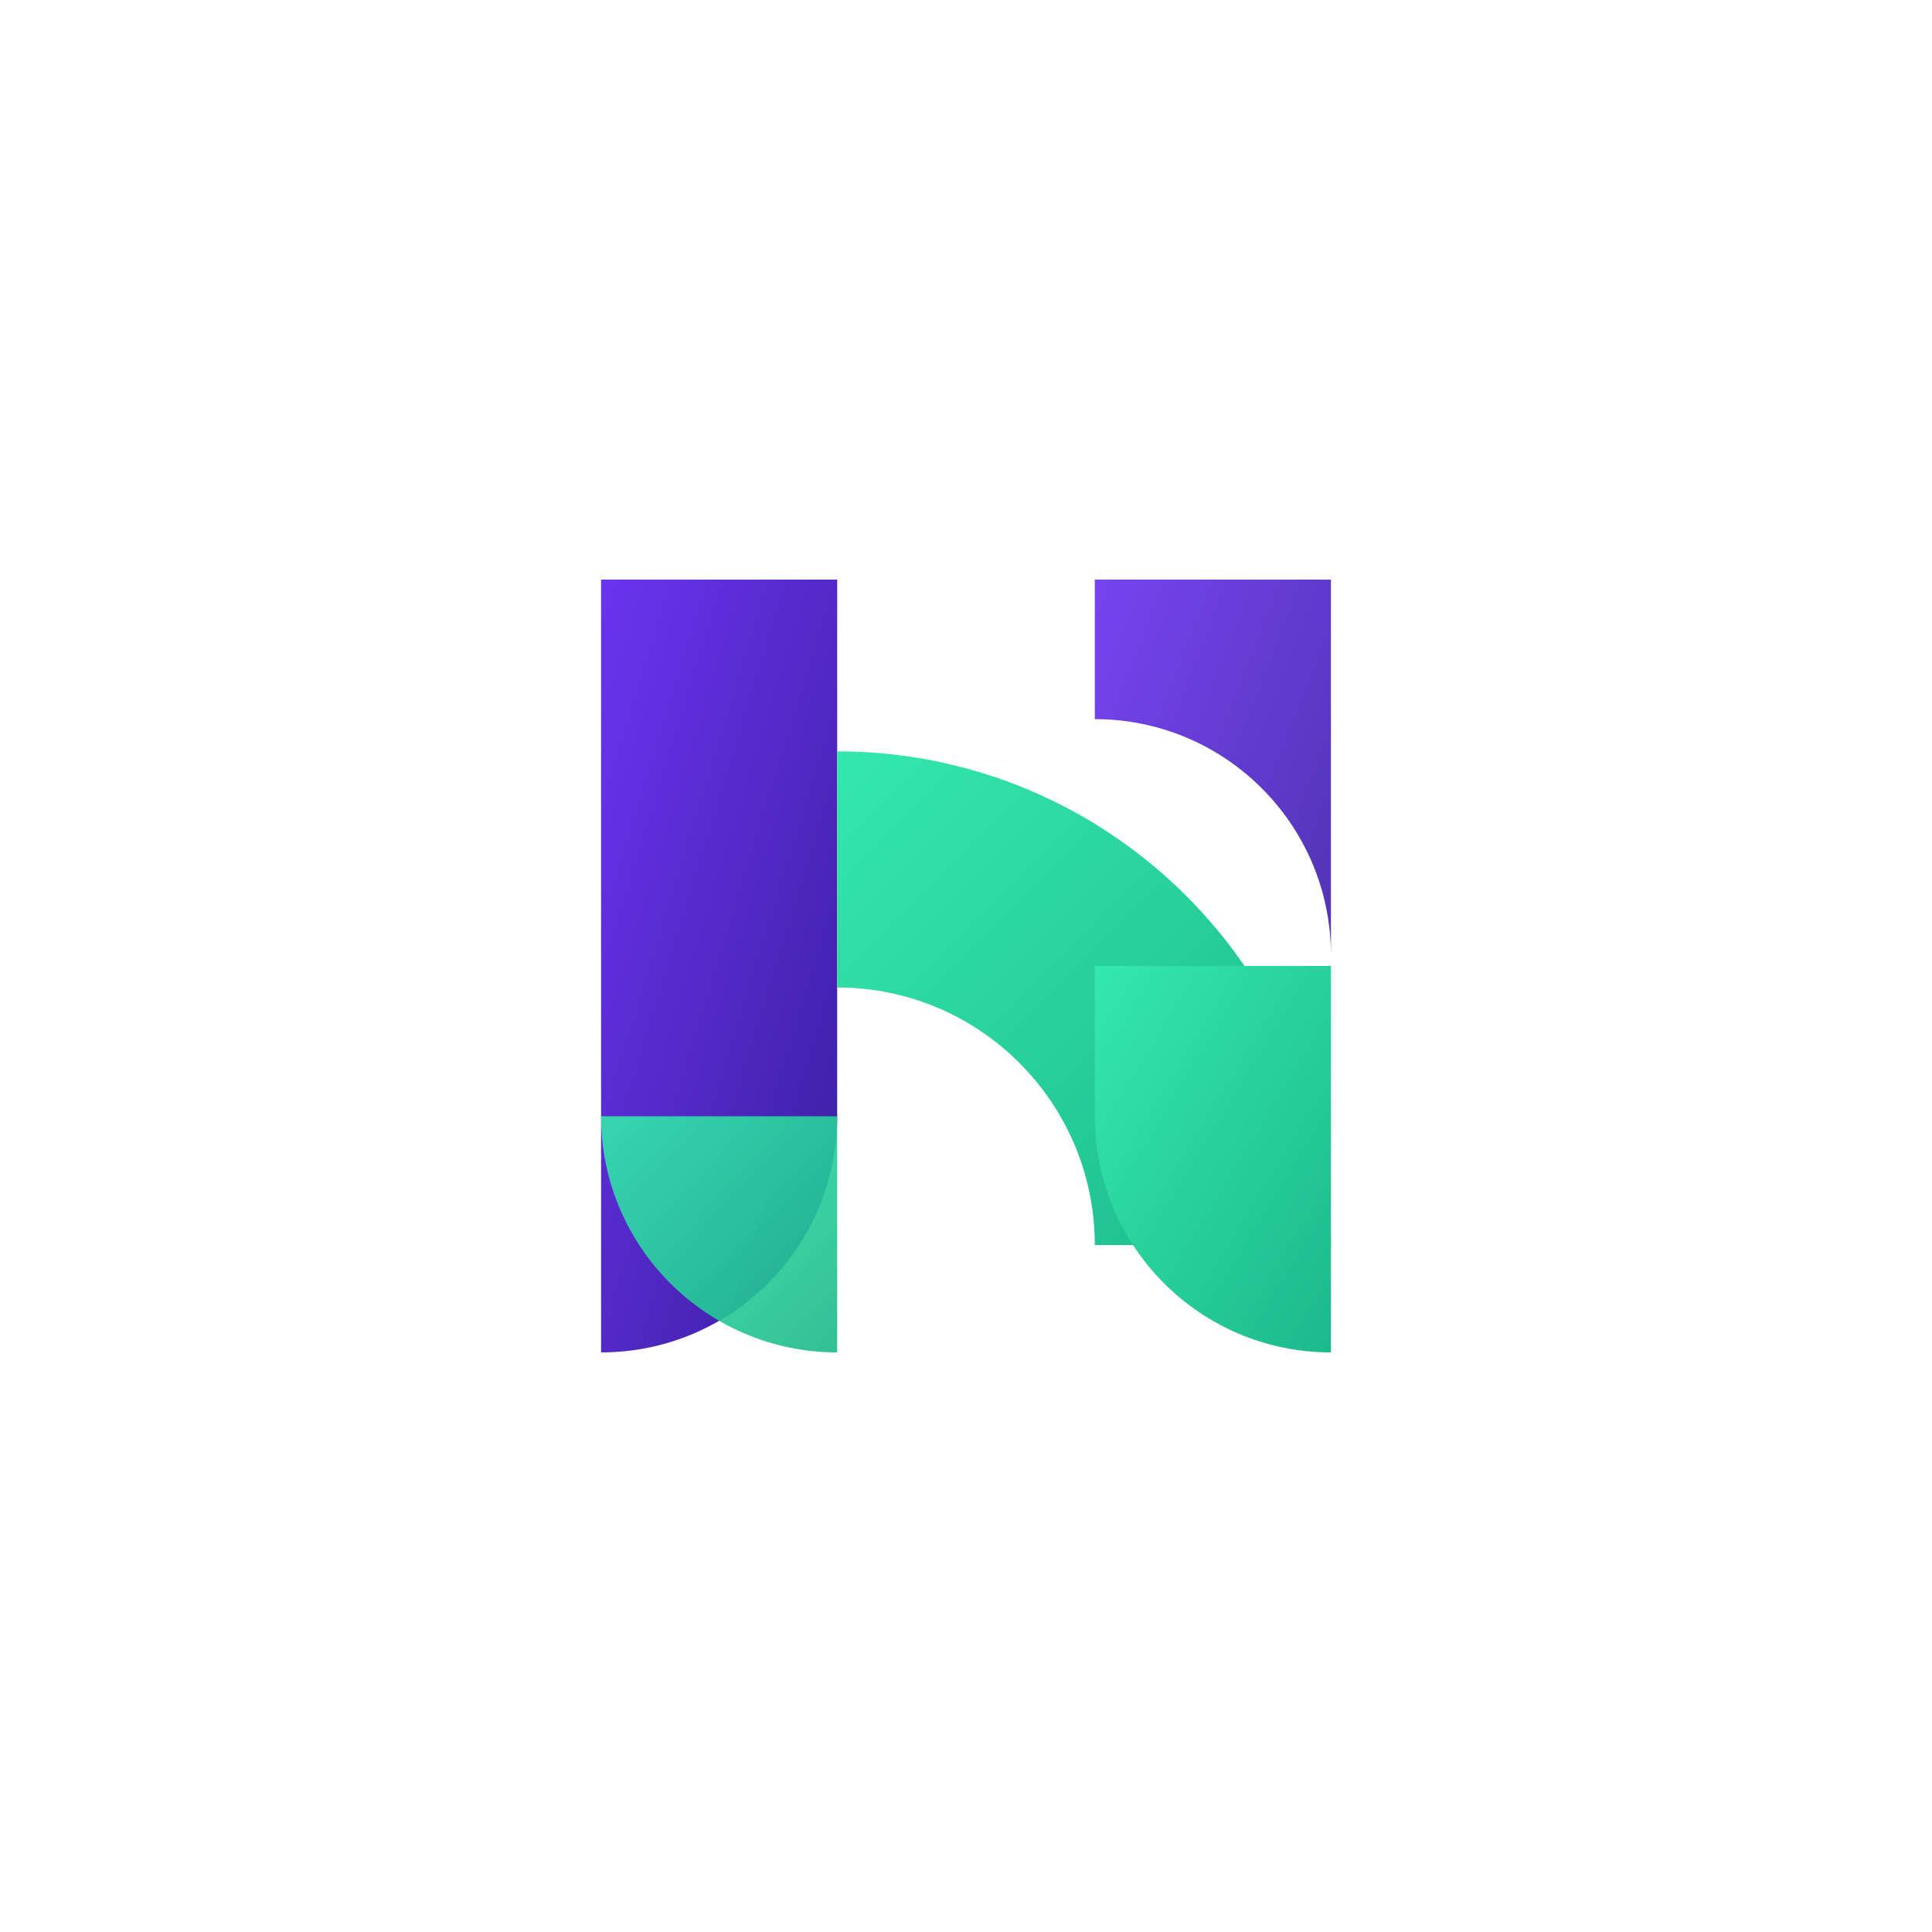
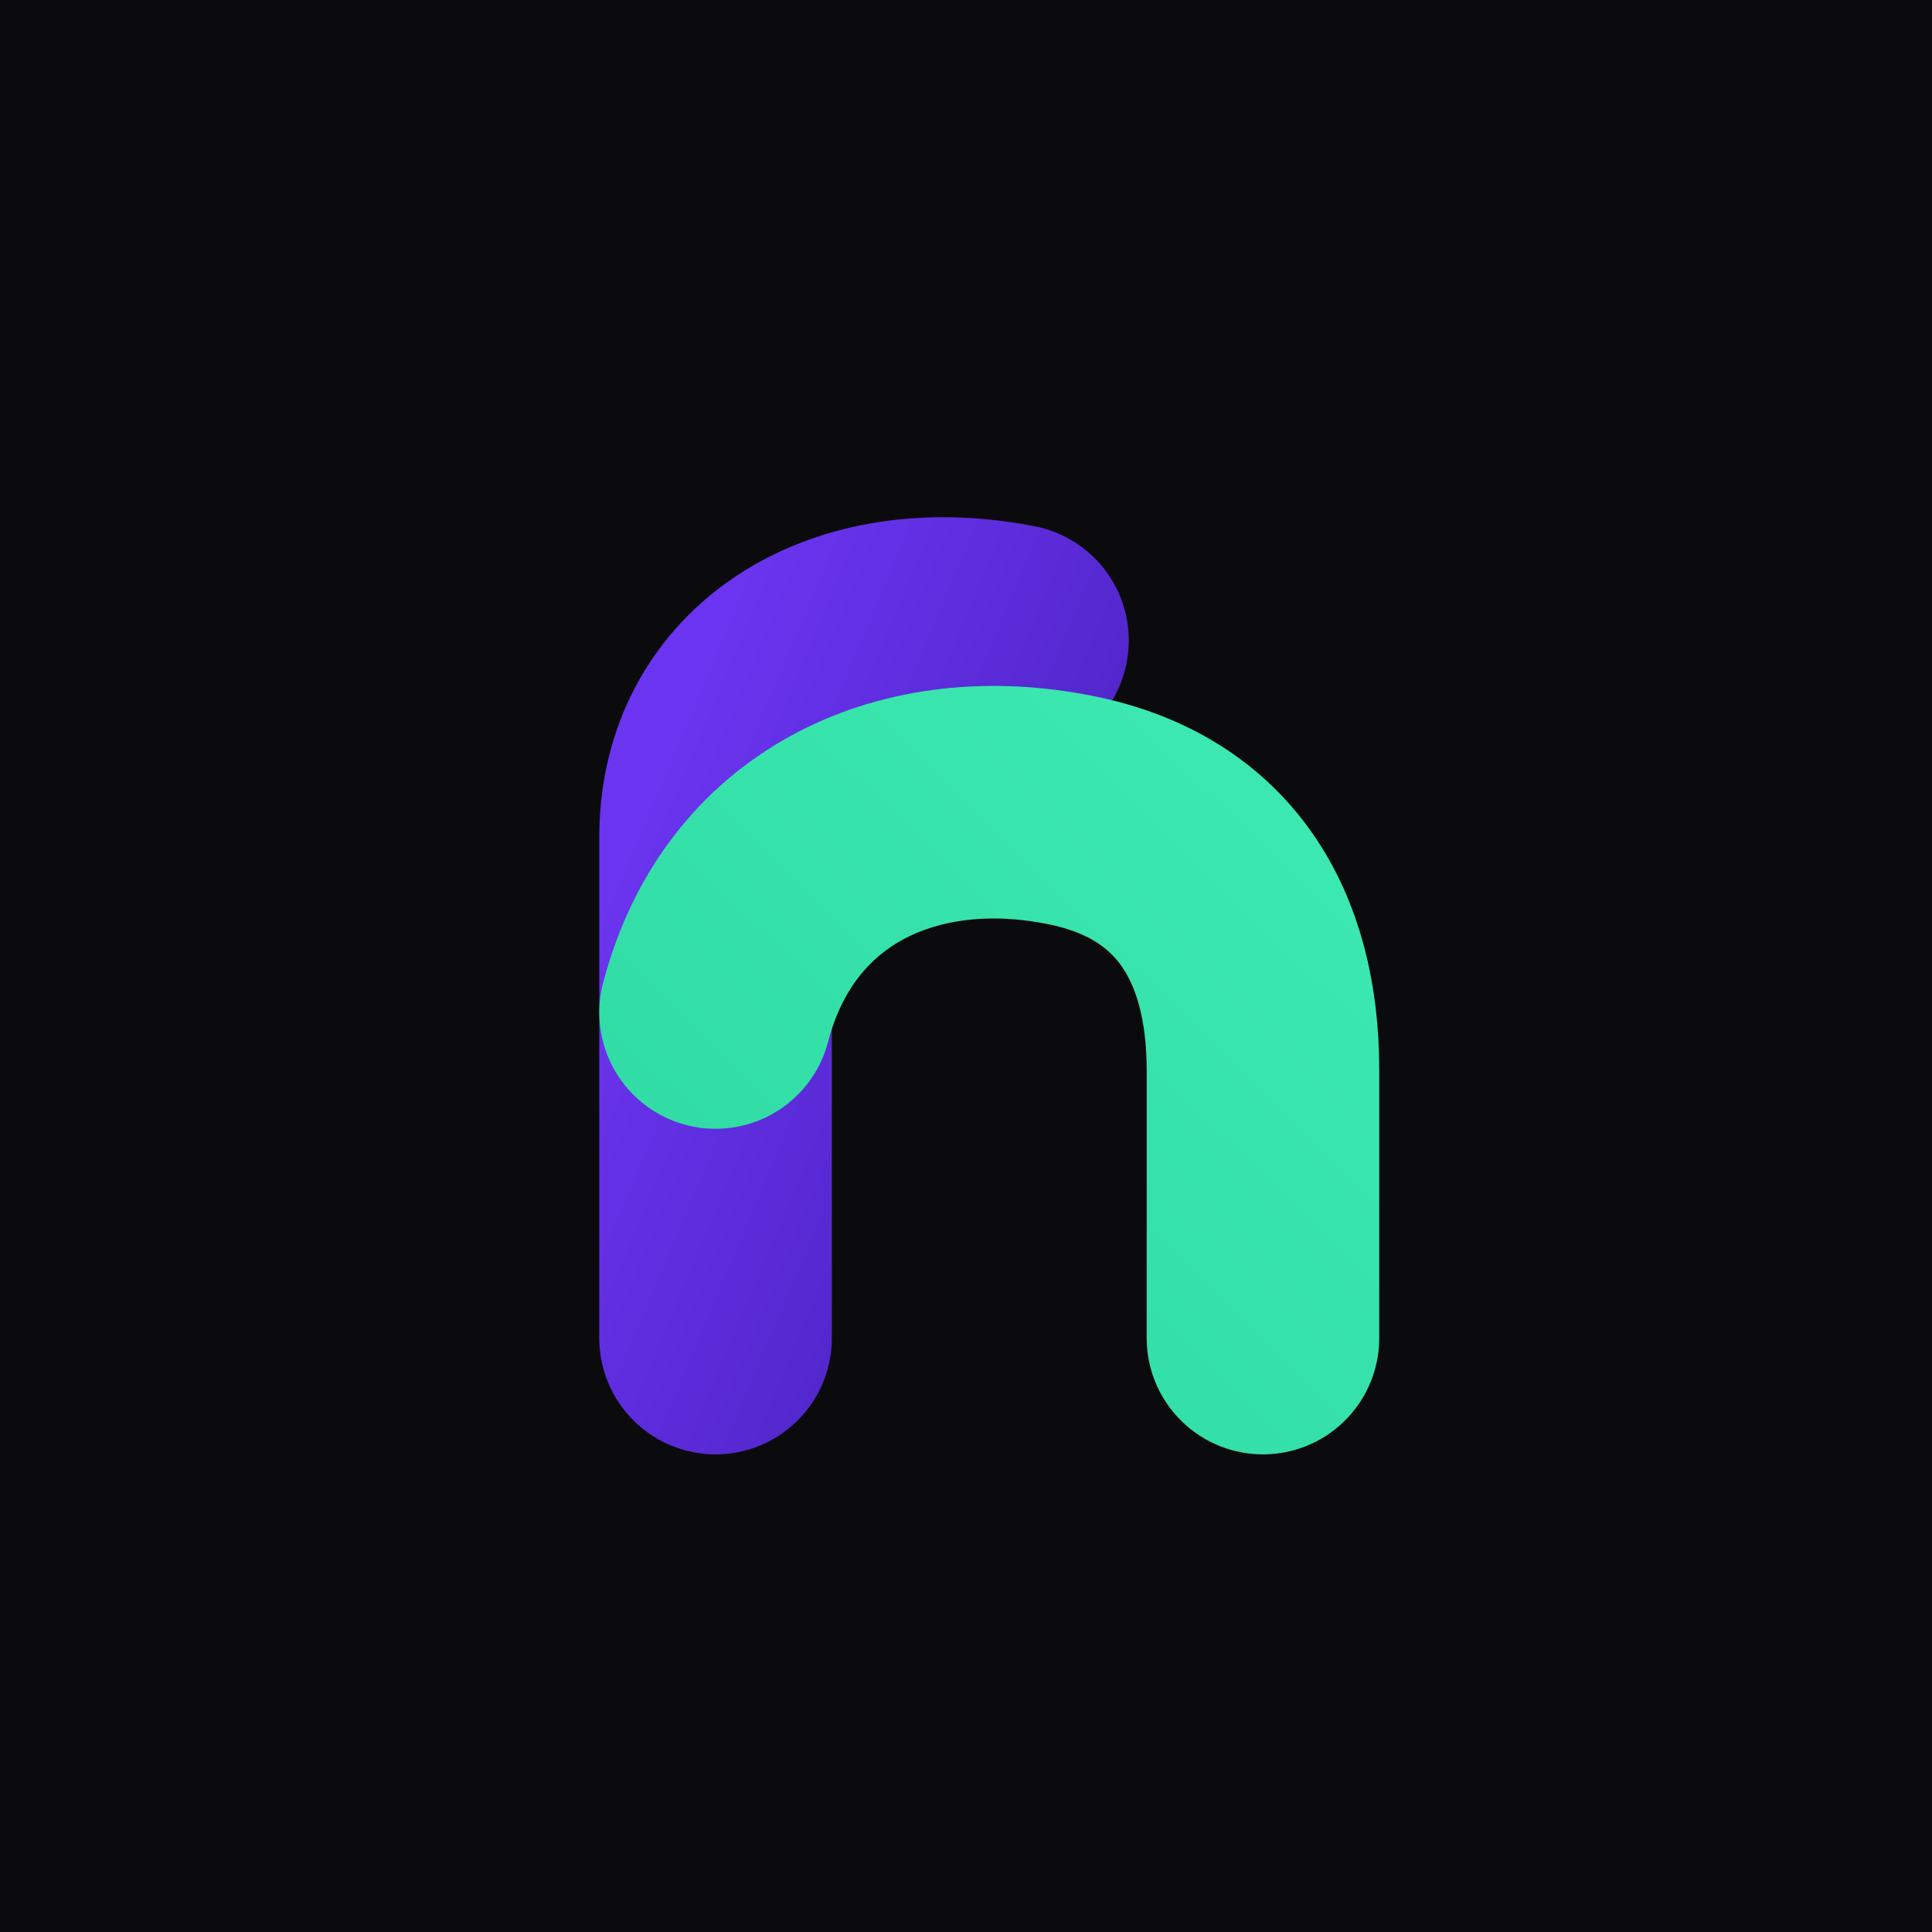
<svg xmlns="http://www.w3.org/2000/svg" viewBox="0 0 1080 1080" role="img" aria-label="Oracle Borderless">
  <defs>
    <linearGradient id="v" x1="0" y1="0" x2="1" y2="1">
      <stop offset="0" stop-color="#6B34F0" />
-       <stop offset="1" stop-color="#3A1E9E" />
+       <stop offset="1" stop-color="#4A22C0" />
    </linearGradient>
-     <linearGradient id="g" x1="0" y1="0" x2="1" y2="1">
-       <stop offset="0" stop-color="#34E8AD" />
-       <stop offset="1" stop-color="#1CB98A" />
+     <linearGradient id="g" x1="0" y1="1" x2="1" y2="0">
+       <stop offset="0" stop-color="#2FDBA2" />
+       <stop offset="1" stop-color="#3BE8B0" />
    </linearGradient>
  </defs>
-   <path fill="url(#v)" d="M336 324h132v300a132 132 0 0 1-132 132V324z" />
-   <path fill="url(#v)" d="M612 324h132v210a132 132 0 0 1-132 132 132 132 0 0 0 0-264V324z" opacity="0.92" />
-   <path fill="url(#g)" d="M468 420a276 276 0 0 1 276 276h-132a144 144 0 0 0-144-144z" />
-   <path fill="url(#g)" d="M612 540h132v216a132 132 0 0 1-132-132V540z" />
-   <path fill="url(#g)" d="M336 624h132v132a132 132 0 0 1-132-132z" opacity="0.9" />
+   <rect width="1080" height="1080" fill="#0B0B0D" />
+   <g fill="none" stroke-linecap="round" stroke-linejoin="round" stroke-width="130">
+     <path stroke="url(#v)" d="M400 748 V468 C400 386 474 340 566 358" />
+     <path stroke="url(#g)" d="M400 566 C424 474 506 436 594 452 C674 466 706 524 706 598 V748" />
+   </g>
</svg>
